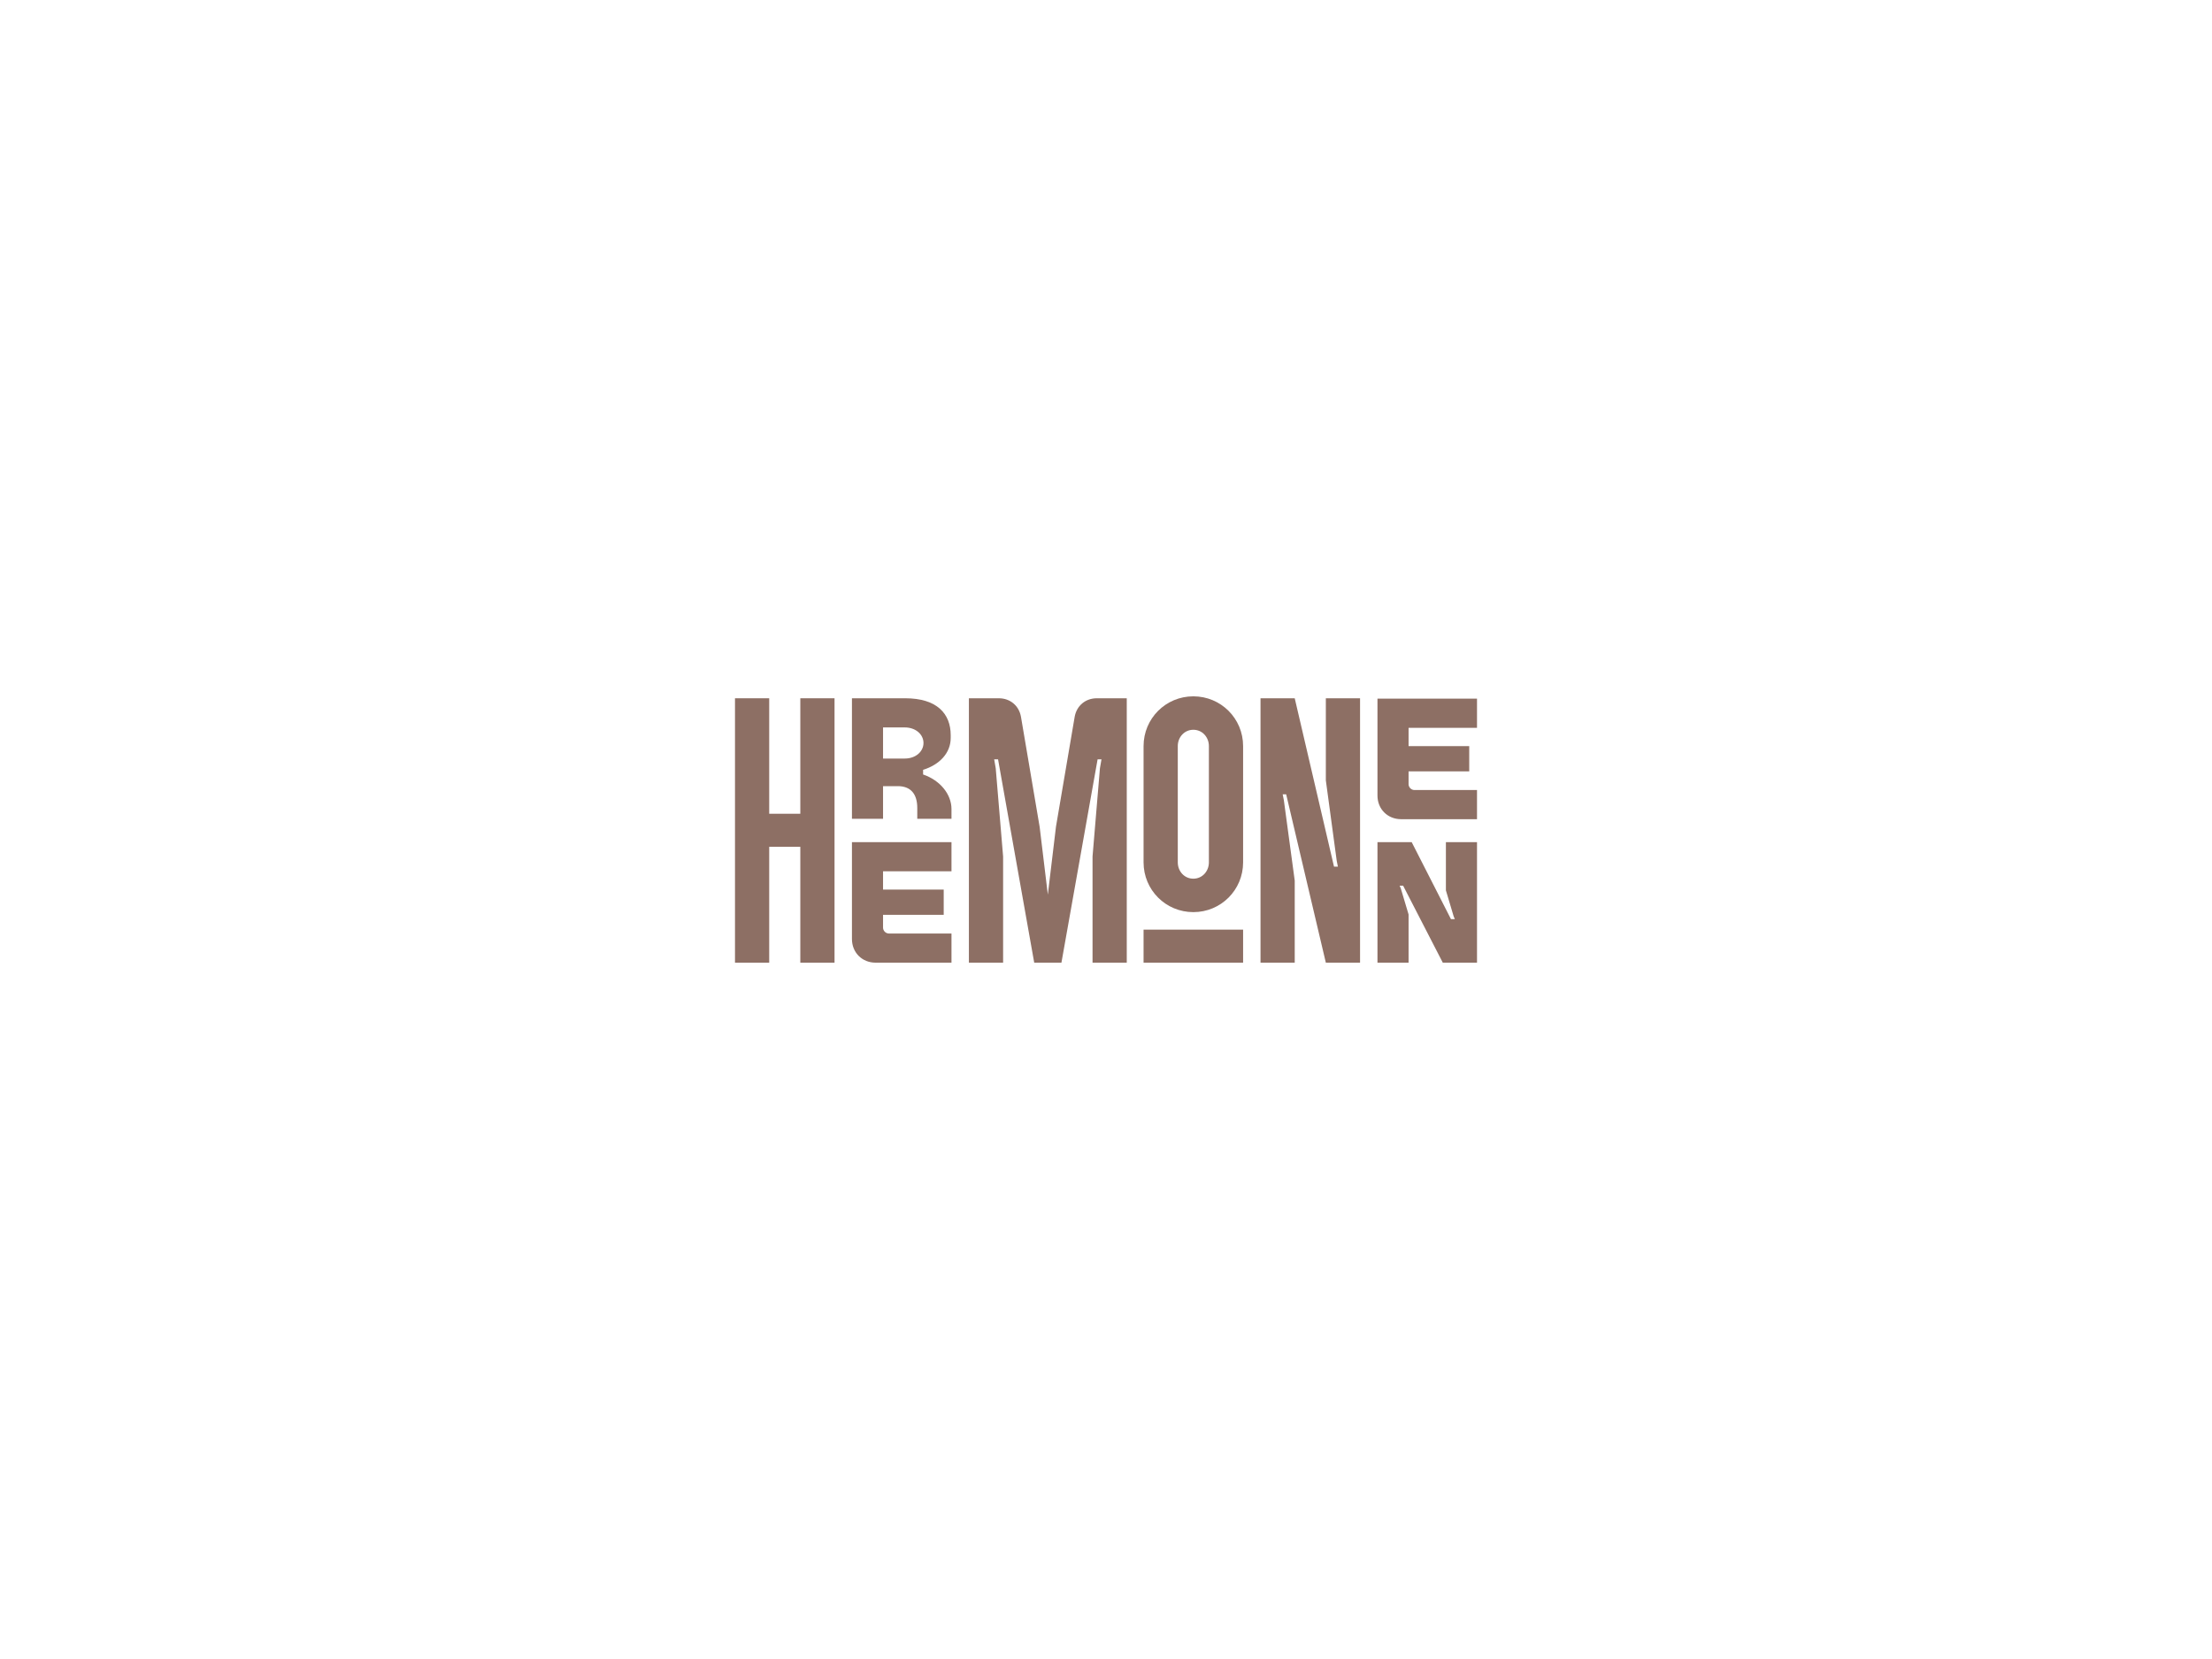
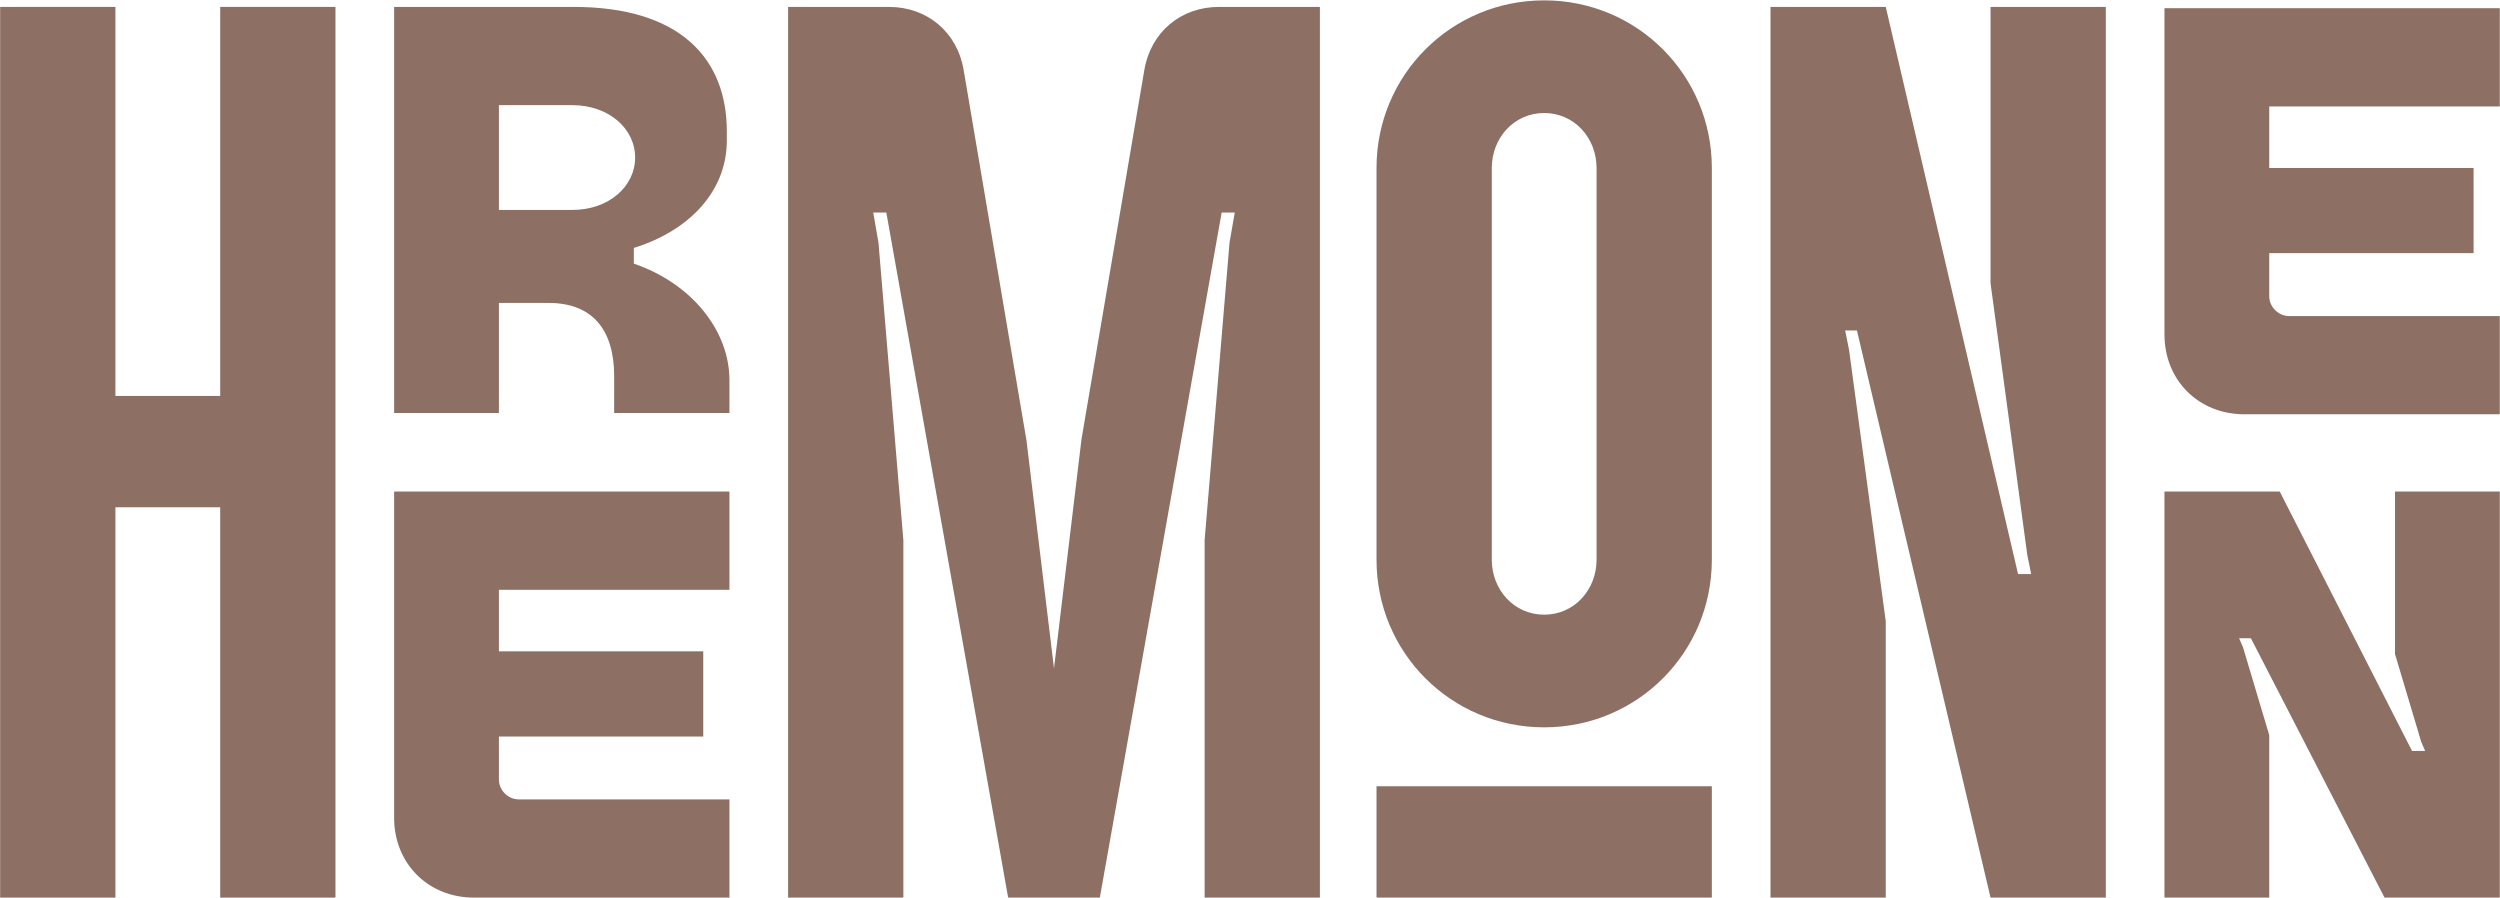
- <svg xmlns="http://www.w3.org/2000/svg" viewBox="0 0 1024 768" height="768px" width="1024px" version="1.1">
+ <svg xmlns="http://www.w3.org/2000/svg" style="display: block;" version="1.1" viewBox="340.23 322.3 343.55 123.35">
  <g id="logo-center" transform="translate(0 0)">
    <g style="font-style:normal;font-weight:normal;font-size:72px;line-height:1;font-family:'Brandmark Sans 39';font-variant-ligatures:normal;text-align:center;text-anchor:middle" transform="translate(0 0)">
      <path id="path353359" style="font-style:normal;font-weight:normal;font-size:72px;line-height:1;font-family:'Brandmark Sans 39';font-variant-ligatures:normal;text-align:center;text-anchor:middle" d="m 443.272,0 h 6.336 v -21.456 h 5.76 V 0 h 6.336 v -48.96 h -6.336 v 21.384 h -5.76 V -48.96 h -6.336 z" stroke-width="0" stroke-linejoin="miter" stroke-miterlimit="2" fill="#8d6f64" stroke="#8d6f64" transform="translate(0 346.33) translate(340.2491 -23.08) scale(2.5) translate(-443.2715 48.96)" />
      <path id="path353361" style="font-style:normal;font-weight:normal;font-size:72px;line-height:1;font-family:'Brandmark Sans 39';font-variant-ligatures:normal;text-align:center;text-anchor:middle" d="m 474.792,-48.96 h -9.864 v 22.32 h 5.76 v -6.048 h 2.736 c 2.376,0 3.6,1.44 3.6,4.032 v 2.016 h 6.336 v -1.8 c 0,-2.736 -2.088,-5.328 -5.256,-6.408 v -0.864 c 3.024,-0.936 5.112,-3.096 5.112,-5.904 v -0.504 c 0,-3.96 -2.52,-6.84 -8.424,-6.84 z m -9.864,44.568 c 0,2.52 1.872,4.392 4.392,4.392 h 14.04 v -5.4 h -11.592 c -0.576,0 -1.08,-0.504 -1.08,-1.08 v -2.376 h 11.232 v -4.68 h -11.232 v -3.384 h 12.672 v -5.4 h -18.432 z m 5.76,-33.408 v -5.76 h 4.032 c 2.016,0 3.456,1.296 3.456,2.88 0,1.584 -1.44,2.88 -3.456,2.88 z" stroke-width="0" stroke-linejoin="miter" stroke-miterlimit="2" fill="#8d6f64" stroke="#8d6f64" transform="translate(0 346.33) translate(394.3897 -23.08) scale(2.5) translate(-464.9278 48.96)" />
      <path id="path353363" style="font-style:normal;font-weight:normal;font-size:72px;line-height:1;font-family:'Brandmark Sans 39';font-variant-ligatures:normal;text-align:center;text-anchor:middle" d="m 486.584,0 h 6.336 V -19.656 L 491.552,-36 l -0.288,-1.656 h 0.72 L 498.68,0 h 5.04 l 6.696,-37.656 h 0.72 L 510.848,-36 509.48,-19.656 V 0 h 6.336 v -48.96 h -5.544 c -2.088,0 -3.744,1.368 -4.104,3.456 l -3.456,20.304 -1.512,12.6 -1.512,-12.528 -3.456,-20.376 c -0.36,-2.088 -2.016,-3.456 -4.104,-3.456 h -5.544 z" stroke-width="0" stroke-linejoin="miter" stroke-miterlimit="2" fill="#8d6f64" stroke="#8d6f64" transform="translate(0 346.33) translate(448.5303 -23.08) scale(2.5) translate(-486.584 48.96)" />
      <path id="path353365" style="font-style:normal;font-weight:normal;font-size:72px;line-height:1;font-family:'Brandmark Sans 39';font-variant-ligatures:normal;text-align:center;text-anchor:middle" d="m 518.928,-40.104 v 21.528 c 0,5.112 4.104,9.216 9.216,9.216 5.112,0 9.216,-4.104 9.216,-9.216 v -21.528 c 0,-5.112 -4.104,-9.216 -9.216,-9.216 -5.112,0 -9.216,4.104 -9.216,9.216 z m 0,40.104 h 18.432 v -6.12 h -18.432 z m 6.336,-18.576 v -21.528 c 0,-1.656 1.224,-3.024 2.88,-3.024 1.656,0 2.88,1.368 2.88,3.024 v 21.528 c 0,1.656 -1.224,3.024 -2.88,3.024 -1.656,0 -2.88,-1.368 -2.88,-3.024 z" stroke-width="0" stroke-linejoin="miter" stroke-miterlimit="2" fill="#8d6f64" stroke="#8d6f64" transform="translate(0 346.33) translate(529.3897 -23.98) scale(2.5) translate(-518.9277 49.32)" />
      <path id="path353367" style="font-style:normal;font-weight:normal;font-size:72px;line-height:1;font-family:'Brandmark Sans 39';font-variant-ligatures:normal;text-align:center;text-anchor:middle" d="m 554.696,-18.864 0.216,1.08 h -0.72 L 546.92,-48.96 h -6.336 V 0 h 6.336 v -15.192 l -2.016,-14.904 -0.216,-1.08 h 0.648 L 552.68,0 h 6.336 v -48.96 h -6.336 v 15.192 z" stroke-width="0" stroke-linejoin="miter" stroke-miterlimit="2" fill="#8d6f64" stroke="#8d6f64" transform="translate(0 346.33) translate(583.5303 -23.08) scale(2.5) translate(-540.584 48.96)" />
      <path id="path353369" style="font-style:normal;font-weight:normal;font-size:72px;line-height:1;font-family:'Brandmark Sans 39';font-variant-ligatures:normal;text-align:center;text-anchor:middle" d="m 566.632,-26.568 h 14.04 v -5.4 h -11.592 c -0.576,0 -1.08,-0.504 -1.08,-1.08 v -2.376 h 11.232 v -4.68 h -11.232 v -3.384 h 12.672 v -5.4 h -18.432 v 17.928 c 0,2.52 1.872,4.392 4.392,4.392 z M 562.24,0 h 5.76 v -8.928 l -1.44,-4.824 -0.216,-0.504 h 0.648 L 574.336,0 h 6.336 v -22.32 h -5.76 v 8.928 l 1.44,4.824 0.216,0.504 h -0.72 l -7.272,-14.256 h -6.336 z" stroke-width="0" stroke-linejoin="miter" stroke-miterlimit="2" fill="#8d6f64" stroke="#8d6f64" transform="translate(0 346.33) translate(637.6709 -22.9) scale(2.5) translate(-562.2402 48.888)" />
    </g>
  </g>
</svg>
